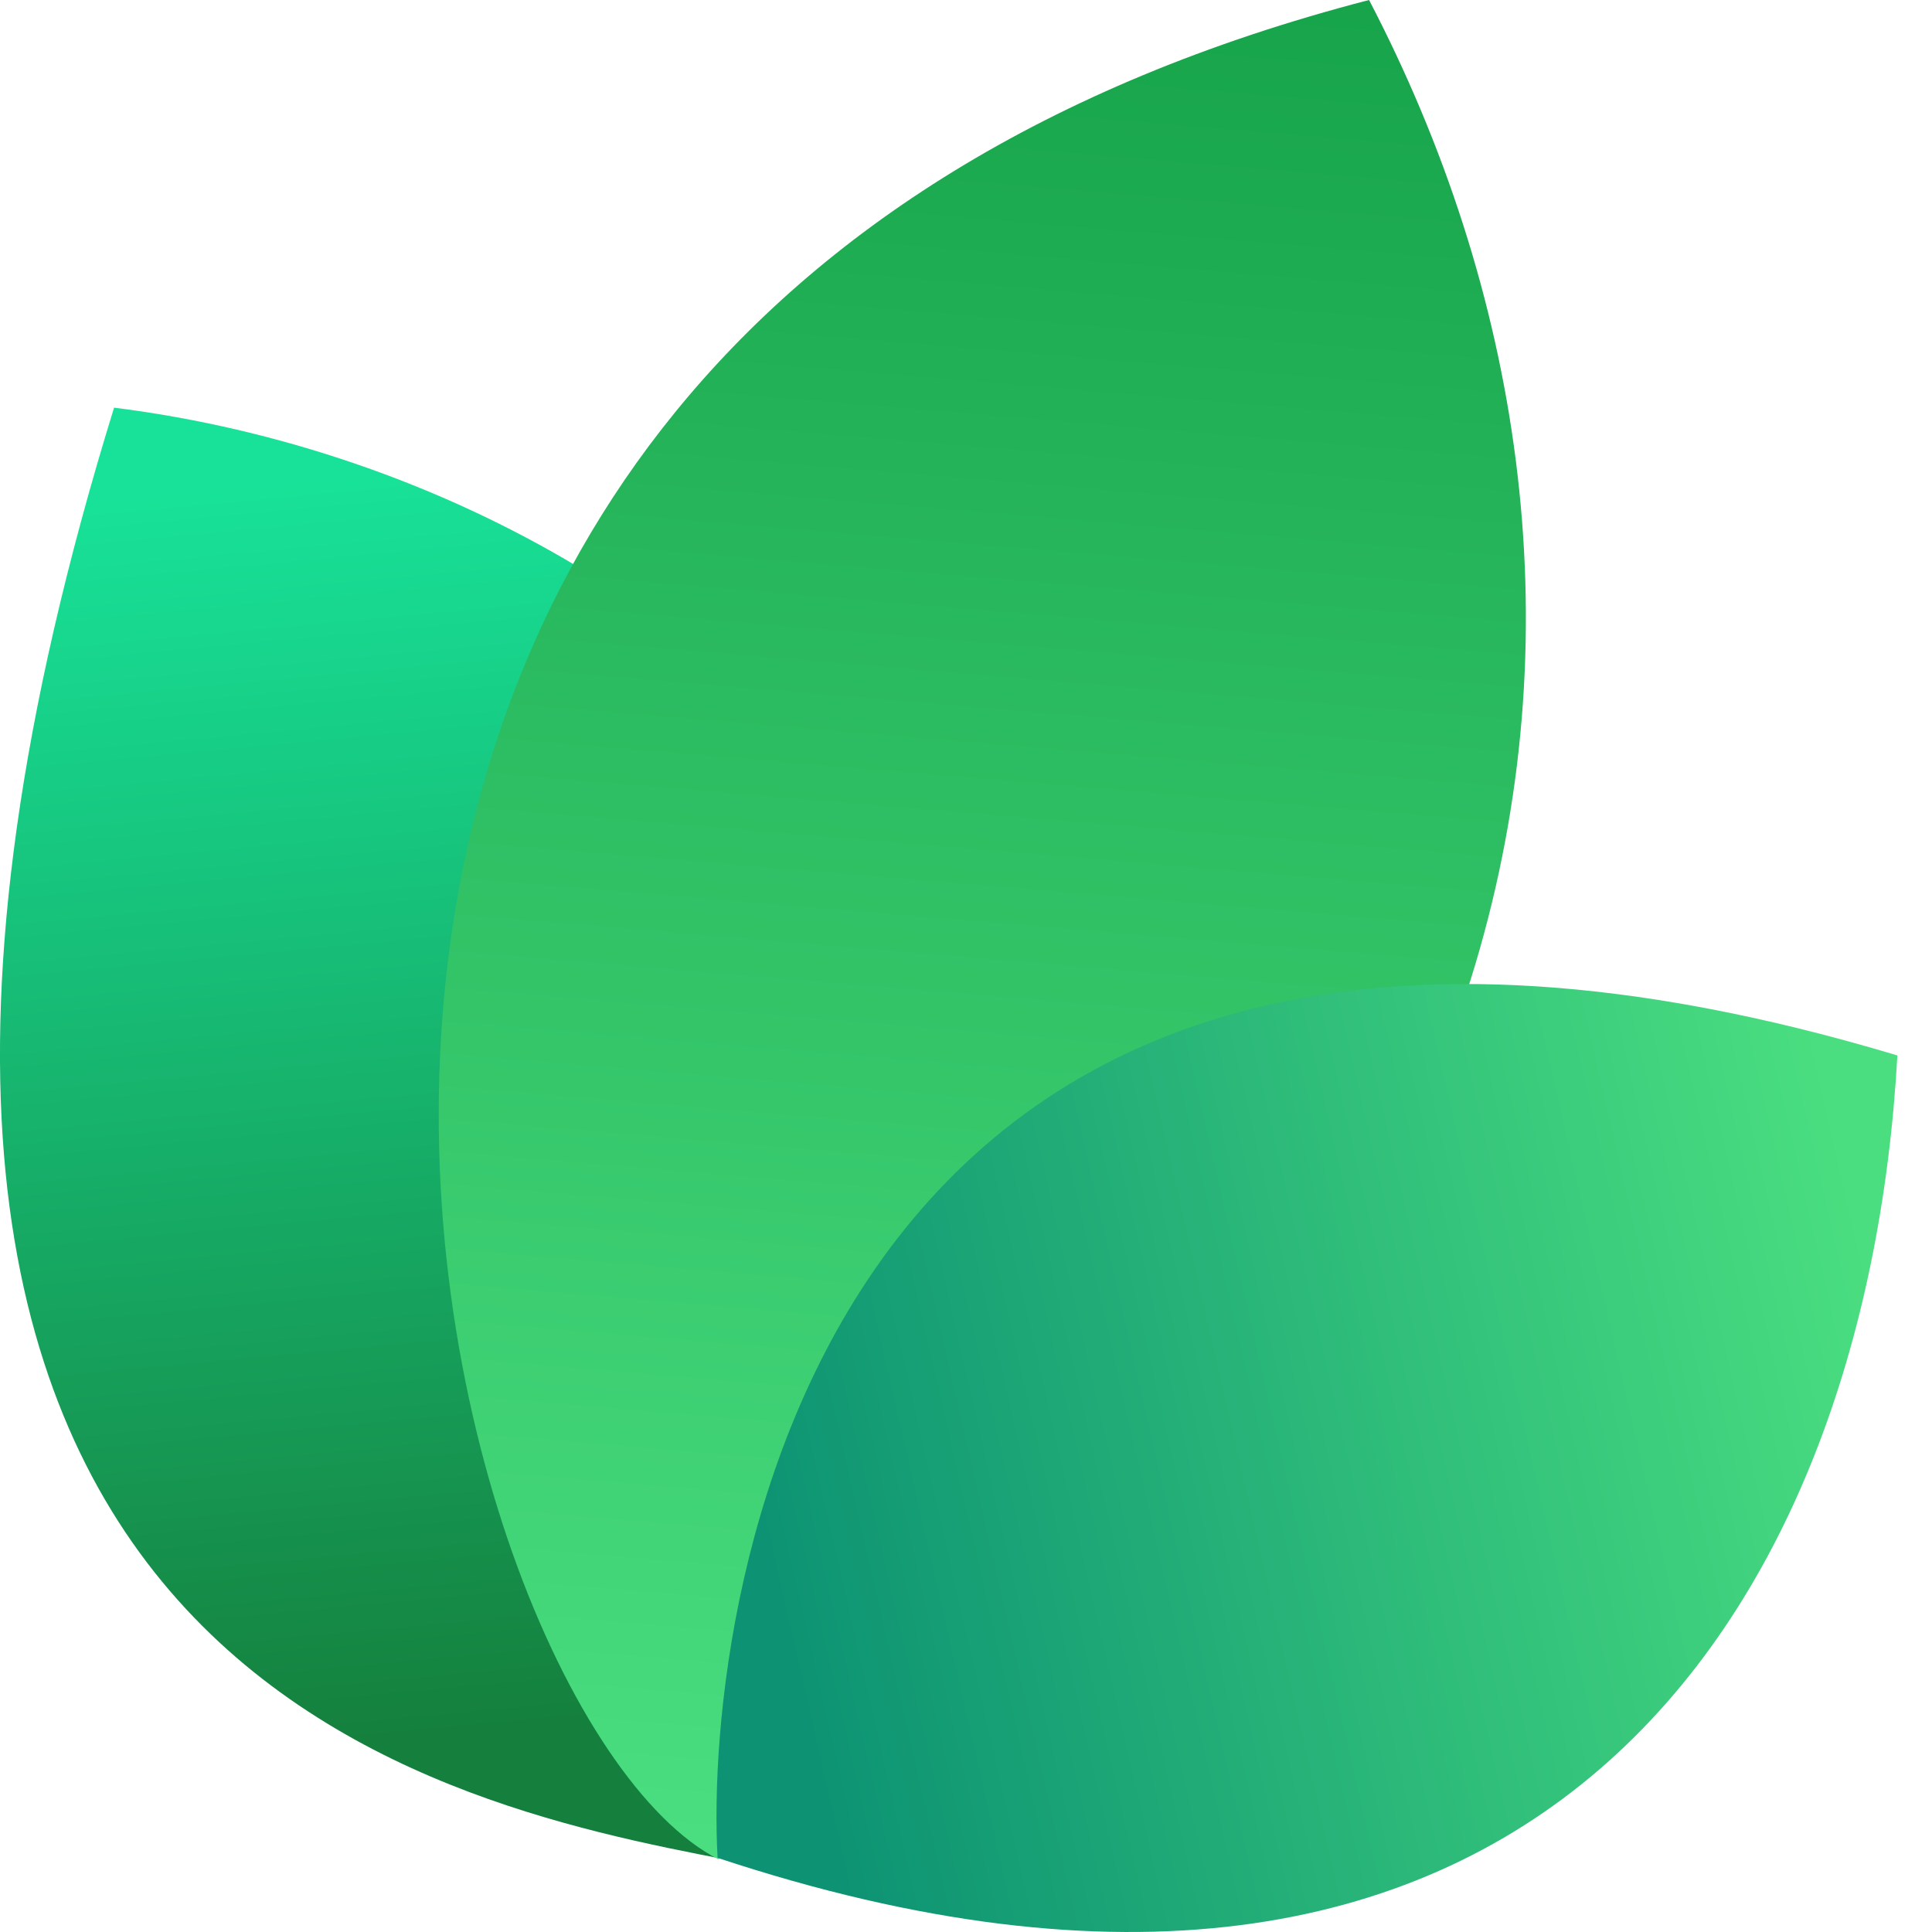
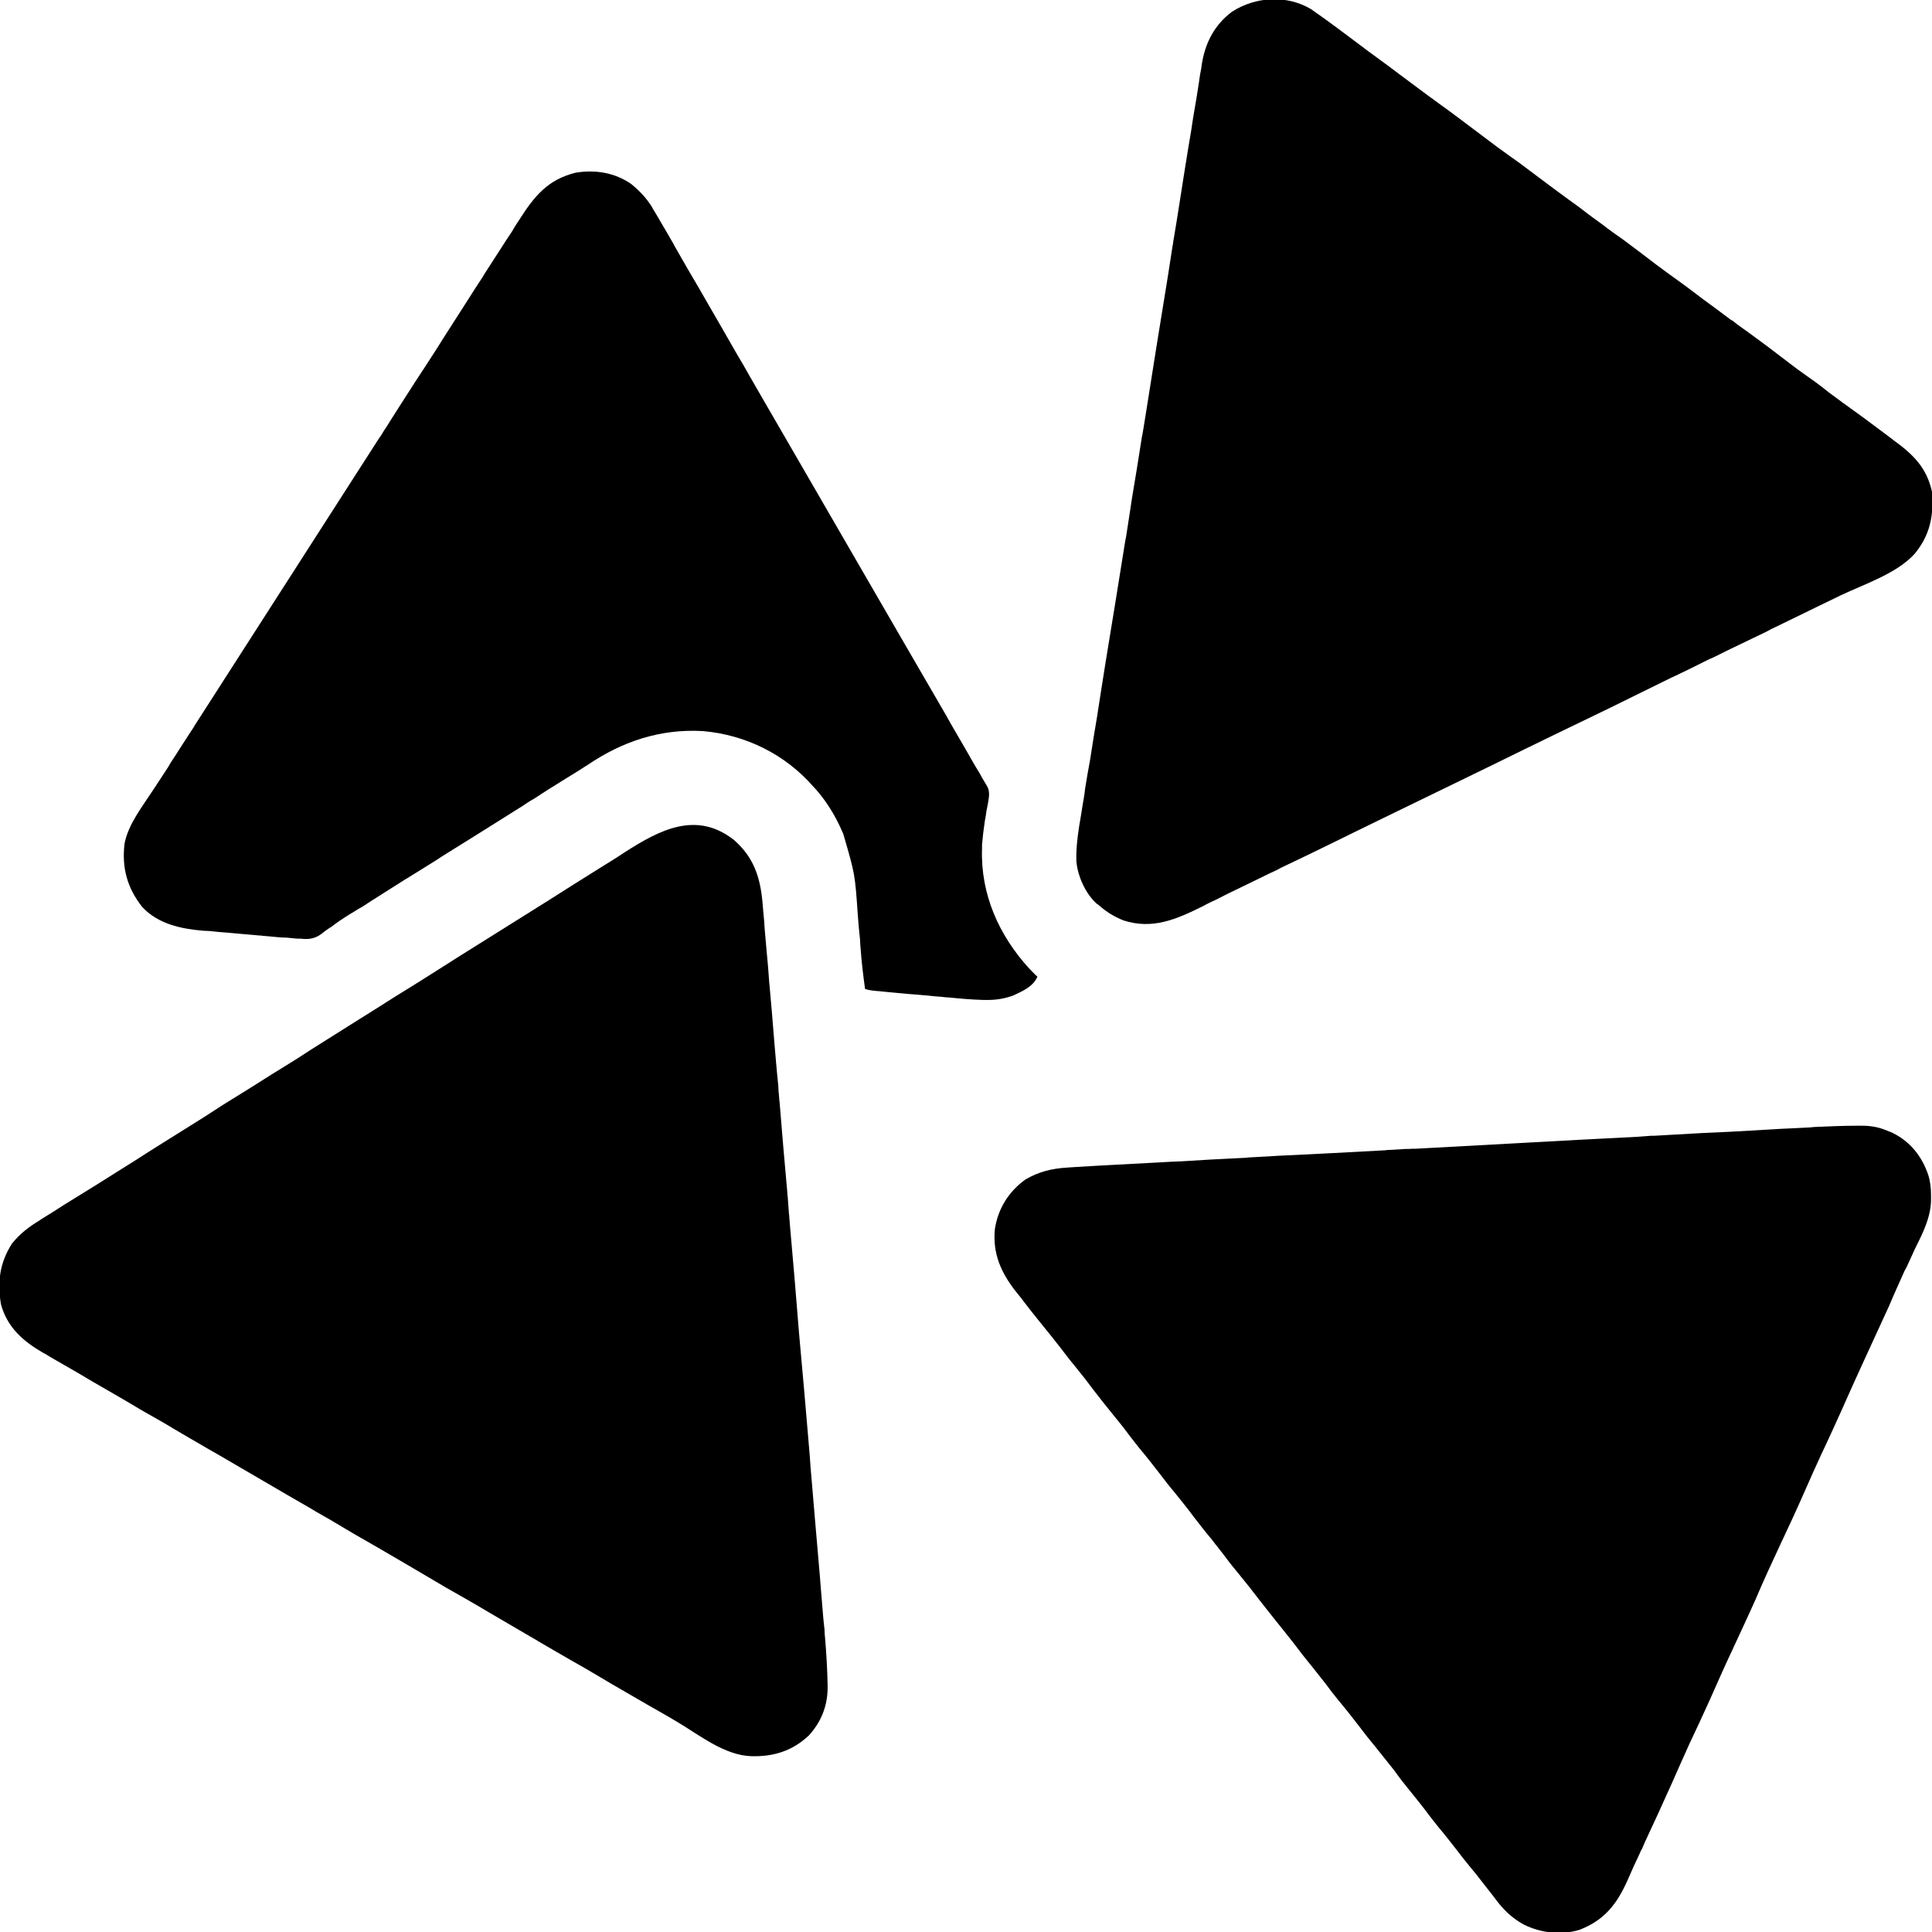
- <svg xmlns="http://www.w3.org/2000/svg" width="24" height="24" viewBox="0 0 24 24" fill="none">
-   <path d="M9.061 23.108C5.268 22.377 -3.391 20.627 1.417 5.064C9.634 6.099 16.973 14.064 9.061 23.108Z" fill="url(#paint0_linear_17557_2021)" />
-   <path d="M8.919 23.094C5.276 21.222 0.784 4.209 17.007 0C20.757 7.193 19.621 16.545 8.919 23.094Z" fill="url(#paint1_linear_17557_2021)" />
-   <path d="M8.914 23.079C8.735 19.882 10.159 9.085 23.57 13.111C23.181 20.123 18.984 26.418 8.914 23.079Z" fill="url(#paint2_linear_17557_2021)" />
-   <defs>
-     <linearGradient id="paint0_linear_17557_2021" x1="3.776" y1="5.916" x2="5.232" y2="21.559" gradientUnits="userSpaceOnUse">
-       <stop stop-color="#18E299" />
-       <stop offset="1" stop-color="#15803D" />
-     </linearGradient>
-     <linearGradient id="paint1_linear_17557_2021" x1="12.171" y1="-0.718" x2="10.19" y2="22.983" gradientUnits="userSpaceOnUse">
-       <stop stop-color="#16A34A" />
-       <stop offset="1" stop-color="#4ADE80" />
-     </linearGradient>
-     <linearGradient id="paint2_linear_17557_2021" x1="23.133" y1="15.353" x2="9.338" y2="18.52" gradientUnits="userSpaceOnUse">
-       <stop stop-color="#4ADE80" />
-       <stop offset="1" stop-color="#0D9373" />
-     </linearGradient>
-   </defs>
+ <svg xmlns="http://www.w3.org/2000/svg" width="24px" height="24px" viewBox="0 0 24 24" version="1.1">
+   <g id="surface1">
+     <path style=" stroke:none;fill-rule:nonzero;fill:rgb(0%,0%,0%);fill-opacity:1;" d="M 16.285 0.113 C 16.5 0.262 16.707 0.418 16.914 0.574 C 17.02 0.656 17.133 0.734 17.242 0.816 C 17.324 0.879 17.406 0.938 17.488 1 C 17.586 1.074 17.684 1.145 17.777 1.215 C 17.801 1.23 17.801 1.23 17.82 1.246 C 17.887 1.293 17.953 1.344 18.02 1.391 C 18.16 1.496 18.301 1.602 18.441 1.707 C 18.543 1.785 18.648 1.863 18.758 1.941 C 18.855 2.008 18.953 2.082 19.051 2.156 C 19.148 2.23 19.246 2.301 19.344 2.375 C 19.441 2.445 19.535 2.516 19.633 2.586 C 19.727 2.66 19.824 2.73 19.922 2.801 C 19.934 2.812 19.949 2.82 19.961 2.832 C 20.027 2.879 20.094 2.93 20.164 2.977 C 20.305 3.082 20.445 3.188 20.582 3.293 C 20.688 3.371 20.793 3.449 20.898 3.523 C 20.984 3.586 21.066 3.648 21.148 3.711 C 21.262 3.793 21.371 3.875 21.48 3.957 C 21.5 3.973 21.5 3.973 21.523 3.984 C 21.586 4.035 21.652 4.082 21.719 4.129 C 21.875 4.242 22.031 4.359 22.184 4.477 C 22.273 4.547 22.363 4.613 22.453 4.676 C 22.543 4.738 22.633 4.805 22.719 4.875 C 22.824 4.953 22.934 5.035 23.039 5.109 C 23.172 5.203 23.297 5.301 23.426 5.395 C 23.461 5.422 23.492 5.445 23.523 5.469 C 23.766 5.645 23.934 5.809 24 6.109 C 24.023 6.406 23.977 6.645 23.785 6.879 C 23.562 7.125 23.164 7.254 22.867 7.395 C 22.676 7.488 22.48 7.582 22.289 7.676 C 22.191 7.723 22.098 7.77 22 7.816 C 21.969 7.832 21.969 7.832 21.941 7.848 C 21.773 7.93 21.605 8.008 21.438 8.09 C 21.387 8.117 21.336 8.141 21.281 8.168 C 21.27 8.172 21.258 8.18 21.242 8.184 C 21.078 8.266 20.914 8.348 20.746 8.426 C 20.492 8.551 20.238 8.676 19.984 8.801 C 19.758 8.91 19.531 9.02 19.305 9.129 C 19.055 9.25 18.809 9.371 18.562 9.492 C 18.328 9.605 18.09 9.723 17.855 9.836 C 17.629 9.945 17.406 10.055 17.18 10.164 C 16.941 10.281 16.699 10.398 16.461 10.516 C 16.277 10.605 16.094 10.695 15.91 10.781 C 15.895 10.789 15.883 10.797 15.867 10.805 C 15.797 10.836 15.727 10.871 15.656 10.906 C 15.52 10.973 15.383 11.039 15.246 11.105 C 15.176 11.141 15.109 11.176 15.039 11.207 C 15.008 11.223 14.977 11.238 14.941 11.258 C 14.617 11.418 14.32 11.551 13.957 11.434 C 13.84 11.387 13.75 11.332 13.656 11.25 C 13.648 11.242 13.637 11.234 13.625 11.227 C 13.484 11.102 13.387 10.883 13.371 10.699 C 13.367 10.551 13.383 10.41 13.406 10.262 C 13.41 10.238 13.414 10.215 13.418 10.191 C 13.43 10.129 13.438 10.062 13.449 10 C 13.461 9.93 13.473 9.863 13.48 9.793 C 13.5 9.672 13.52 9.551 13.543 9.43 C 13.57 9.254 13.598 9.074 13.629 8.898 C 13.641 8.812 13.656 8.73 13.668 8.645 C 13.672 8.617 13.672 8.617 13.676 8.594 C 13.695 8.469 13.715 8.348 13.734 8.227 C 13.816 7.727 13.898 7.227 13.977 6.727 C 13.98 6.707 13.984 6.688 13.988 6.672 C 14.012 6.512 14.039 6.348 14.062 6.188 C 14.105 5.938 14.145 5.684 14.184 5.434 C 14.188 5.414 14.191 5.398 14.195 5.379 C 14.207 5.305 14.219 5.234 14.23 5.164 C 14.32 4.586 14.414 4.008 14.508 3.43 C 14.527 3.305 14.547 3.18 14.566 3.055 C 14.57 3.039 14.574 3.02 14.574 3.004 C 14.59 2.918 14.602 2.832 14.617 2.746 C 14.645 2.562 14.676 2.383 14.703 2.199 C 14.723 2.078 14.742 1.957 14.762 1.832 C 14.773 1.766 14.785 1.695 14.797 1.625 C 14.816 1.488 14.84 1.355 14.863 1.219 C 14.875 1.152 14.883 1.082 14.895 1.016 C 14.898 0.98 14.906 0.949 14.91 0.914 C 14.918 0.875 14.926 0.836 14.93 0.793 C 14.973 0.531 15.086 0.309 15.305 0.145 C 15.598 -0.043 15.984 -0.066 16.285 0.113 Z M 16.285 0.113 " />
+     <path style=" stroke:none;fill-rule:nonzero;fill:rgb(0%,0%,0%);fill-opacity:1;" d="M 23.078 13.984 C 23.094 13.984 23.109 13.984 23.125 13.984 C 23.25 13.984 23.352 14.004 23.465 14.055 C 23.48 14.059 23.496 14.066 23.512 14.074 C 23.734 14.184 23.875 14.367 23.953 14.594 C 23.98 14.68 23.988 14.762 23.988 14.852 C 23.988 14.863 23.988 14.875 23.988 14.887 C 23.992 15.109 23.887 15.316 23.789 15.512 C 23.754 15.59 23.719 15.664 23.684 15.742 C 23.676 15.758 23.668 15.77 23.66 15.785 C 23.594 15.934 23.527 16.078 23.465 16.227 C 23.363 16.449 23.262 16.668 23.16 16.891 C 23.062 17.102 22.969 17.312 22.875 17.523 C 22.793 17.703 22.711 17.887 22.625 18.066 C 22.555 18.219 22.484 18.375 22.418 18.527 C 22.32 18.75 22.219 18.969 22.117 19.184 C 22.012 19.41 21.906 19.637 21.809 19.867 C 21.715 20.078 21.617 20.285 21.52 20.496 C 21.422 20.703 21.328 20.918 21.234 21.129 C 21.152 21.309 21.07 21.488 20.984 21.668 C 20.914 21.824 20.844 21.98 20.777 22.133 C 20.664 22.387 20.547 22.641 20.43 22.891 C 20.418 22.918 20.406 22.945 20.395 22.973 C 20.387 22.984 20.379 22.996 20.375 23.012 C 20.32 23.125 20.27 23.238 20.219 23.355 C 20.086 23.652 19.934 23.852 19.621 23.973 C 19.391 24.043 19.137 24.012 18.926 23.906 C 18.77 23.82 18.664 23.711 18.559 23.566 C 18.484 23.469 18.41 23.375 18.336 23.281 C 18.262 23.191 18.188 23.102 18.117 23.008 C 18.035 22.902 17.953 22.797 17.867 22.695 C 17.812 22.625 17.758 22.559 17.707 22.488 C 17.648 22.41 17.586 22.336 17.527 22.262 C 17.453 22.172 17.383 22.082 17.316 21.988 C 17.234 21.887 17.152 21.781 17.07 21.68 C 17.004 21.602 16.941 21.52 16.879 21.438 C 16.797 21.332 16.715 21.227 16.629 21.125 C 16.574 21.059 16.52 20.988 16.469 20.918 C 16.41 20.844 16.348 20.766 16.289 20.691 C 16.215 20.602 16.145 20.512 16.078 20.422 C 15.996 20.316 15.914 20.215 15.832 20.113 C 15.766 20.031 15.703 19.949 15.641 19.871 C 15.559 19.762 15.477 19.66 15.391 19.555 C 15.336 19.488 15.281 19.422 15.23 19.352 C 15.172 19.273 15.109 19.199 15.051 19.121 C 14.977 19.035 14.906 18.941 14.836 18.852 C 14.758 18.746 14.676 18.645 14.594 18.543 C 14.527 18.465 14.465 18.383 14.402 18.301 C 14.32 18.195 14.238 18.09 14.152 17.988 C 14.098 17.918 14.043 17.852 13.992 17.781 C 13.934 17.703 13.871 17.629 13.812 17.555 C 13.738 17.465 13.668 17.375 13.598 17.285 C 13.52 17.18 13.438 17.074 13.355 16.973 C 13.289 16.895 13.227 16.812 13.164 16.73 C 13.082 16.625 13 16.523 12.914 16.418 C 12.844 16.332 12.777 16.246 12.711 16.16 C 12.684 16.121 12.652 16.086 12.625 16.051 C 12.438 15.816 12.328 15.574 12.359 15.266 C 12.398 15.016 12.527 14.805 12.738 14.652 C 12.906 14.555 13.062 14.516 13.258 14.504 C 13.277 14.504 13.297 14.5 13.316 14.5 C 13.672 14.477 14.023 14.461 14.379 14.441 C 14.48 14.434 14.582 14.43 14.684 14.426 C 14.918 14.41 15.152 14.398 15.383 14.387 C 15.41 14.387 15.434 14.383 15.461 14.383 C 15.473 14.383 15.488 14.383 15.5 14.379 C 15.641 14.371 15.781 14.363 15.926 14.355 C 16.355 14.336 16.781 14.312 17.211 14.289 C 17.234 14.285 17.234 14.285 17.254 14.285 C 17.324 14.281 17.391 14.277 17.461 14.273 C 17.488 14.273 17.516 14.273 17.543 14.27 C 17.559 14.27 17.574 14.27 17.586 14.27 C 18.02 14.246 18.453 14.223 18.887 14.199 C 19.375 14.172 19.863 14.145 20.352 14.121 C 20.402 14.117 20.453 14.113 20.508 14.109 C 20.52 14.109 20.531 14.109 20.547 14.109 C 20.75 14.098 20.957 14.086 21.164 14.074 C 21.371 14.066 21.578 14.055 21.781 14.043 C 21.895 14.035 22.008 14.031 22.117 14.023 C 22.223 14.02 22.324 14.012 22.426 14.008 C 22.465 14.008 22.5 14.004 22.535 14 C 22.719 13.992 22.898 13.984 23.078 13.984 Z M 23.078 13.984 " />
+     <path style=" stroke:none;fill-rule:nonzero;fill:rgb(0%,0%,0%);fill-opacity:1;" d="M 9.117 10.434 C 9.363 10.648 9.445 10.898 9.473 11.219 C 9.473 11.234 9.477 11.25 9.477 11.27 C 9.48 11.324 9.488 11.379 9.492 11.434 C 9.496 11.473 9.496 11.512 9.5 11.551 C 9.508 11.637 9.516 11.727 9.523 11.812 C 9.535 11.938 9.547 12.066 9.555 12.195 C 9.578 12.438 9.598 12.68 9.617 12.922 C 9.633 13.109 9.648 13.297 9.668 13.484 C 9.668 13.512 9.672 13.539 9.672 13.566 C 9.676 13.582 9.676 13.594 9.676 13.605 C 9.676 13.621 9.68 13.633 9.68 13.648 C 9.68 13.668 9.68 13.668 9.684 13.688 C 9.715 14.066 9.746 14.445 9.781 14.82 C 9.781 14.844 9.781 14.844 9.785 14.863 C 9.789 14.938 9.797 15.008 9.801 15.082 C 9.805 15.094 9.805 15.109 9.805 15.125 C 9.809 15.152 9.809 15.184 9.812 15.211 C 9.852 15.66 9.891 16.113 9.926 16.562 C 9.973 17.07 10.016 17.574 10.059 18.082 C 10.062 18.137 10.066 18.191 10.07 18.242 C 10.07 18.258 10.074 18.27 10.074 18.285 C 10.09 18.484 10.109 18.684 10.125 18.887 C 10.145 19.113 10.164 19.34 10.184 19.57 C 10.195 19.699 10.203 19.824 10.215 19.953 C 10.223 20.047 10.23 20.145 10.242 20.238 C 10.242 20.277 10.246 20.316 10.25 20.355 C 10.266 20.547 10.277 20.738 10.281 20.93 C 10.281 20.949 10.281 20.965 10.281 20.98 C 10.277 21.199 10.199 21.391 10.051 21.555 C 9.848 21.75 9.609 21.824 9.332 21.816 C 9.004 21.805 8.699 21.562 8.426 21.398 C 8.297 21.32 8.164 21.246 8.035 21.172 C 7.887 21.086 7.738 21 7.59 20.914 C 7.426 20.816 7.262 20.719 7.094 20.625 C 6.957 20.547 6.82 20.465 6.684 20.387 C 6.676 20.379 6.664 20.375 6.652 20.367 C 6.613 20.344 6.57 20.32 6.531 20.297 C 6.383 20.211 6.238 20.125 6.09 20.039 C 5.992 19.98 5.891 19.922 5.789 19.863 C 5.707 19.816 5.625 19.77 5.543 19.723 C 5.352 19.609 5.156 19.496 4.965 19.383 C 4.777 19.273 4.59 19.164 4.398 19.055 C 4.301 18.996 4.199 18.938 4.102 18.879 C 4.02 18.832 3.934 18.785 3.852 18.734 C 3.66 18.625 3.469 18.512 3.273 18.398 C 3.086 18.289 2.898 18.18 2.711 18.07 C 2.625 18.023 2.543 17.973 2.461 17.926 C 2.426 17.906 2.395 17.887 2.359 17.867 C 2.293 17.828 2.227 17.789 2.16 17.75 C 2.141 17.738 2.125 17.73 2.109 17.719 C 2.074 17.699 2.043 17.68 2.008 17.66 C 1.926 17.613 1.844 17.566 1.762 17.52 C 1.559 17.398 1.355 17.281 1.152 17.164 C 1.035 17.094 0.922 17.027 0.805 16.961 C 0.738 16.922 0.676 16.887 0.609 16.848 C 0.586 16.832 0.559 16.816 0.535 16.805 C 0.285 16.66 0.09 16.488 0.012 16.203 C -0.035 15.926 -0.004 15.688 0.148 15.449 C 0.246 15.328 0.355 15.242 0.492 15.16 C 0.508 15.148 0.523 15.137 0.539 15.129 C 0.574 15.109 0.605 15.086 0.641 15.066 C 0.695 15.031 0.75 14.996 0.805 14.961 C 0.938 14.879 1.07 14.797 1.203 14.715 C 1.363 14.613 1.527 14.512 1.688 14.41 C 1.887 14.281 2.09 14.156 2.289 14.031 C 2.453 13.93 2.613 13.828 2.773 13.723 C 2.977 13.598 3.176 13.473 3.379 13.344 C 3.539 13.246 3.703 13.145 3.863 13.039 C 4.062 12.914 4.266 12.785 4.465 12.66 C 4.609 12.57 4.754 12.48 4.898 12.387 C 5.012 12.316 5.125 12.246 5.238 12.176 C 5.398 12.074 5.559 11.973 5.719 11.871 C 5.922 11.746 6.121 11.617 6.324 11.492 C 6.484 11.391 6.648 11.289 6.809 11.188 C 7.023 11.051 7.242 10.914 7.461 10.777 C 7.562 10.715 7.664 10.652 7.762 10.586 C 8.191 10.312 8.648 10.066 9.117 10.434 Z M 9.117 10.434 " />
+     <path style=" stroke:none;fill-rule:nonzero;fill:rgb(0%,0%,0%);fill-opacity:1;" d="M 7.84 2.285 C 7.945 2.371 8.027 2.457 8.098 2.57 C 8.105 2.582 8.105 2.582 8.113 2.598 C 8.176 2.699 8.234 2.805 8.297 2.91 C 8.32 2.949 8.344 2.992 8.367 3.031 C 8.371 3.043 8.379 3.055 8.383 3.062 C 8.438 3.16 8.496 3.258 8.551 3.355 C 8.637 3.5 8.719 3.641 8.801 3.785 C 8.922 3.992 9.039 4.199 9.156 4.402 C 9.211 4.492 9.262 4.582 9.312 4.672 C 9.336 4.711 9.355 4.746 9.375 4.781 C 10.172 6.156 10.965 7.531 11.762 8.902 C 11.773 8.922 11.781 8.941 11.793 8.957 C 11.812 8.996 11.836 9.031 11.855 9.066 C 11.902 9.148 11.953 9.234 12 9.316 C 12.02 9.348 12.035 9.379 12.051 9.406 C 12.074 9.445 12.094 9.48 12.117 9.52 C 12.137 9.551 12.156 9.586 12.176 9.617 C 12.191 9.648 12.207 9.676 12.227 9.707 C 12.234 9.719 12.242 9.734 12.25 9.746 C 12.258 9.758 12.262 9.77 12.27 9.781 C 12.301 9.852 12.281 9.922 12.27 9.996 C 12.266 10.023 12.258 10.047 12.254 10.074 C 12.25 10.113 12.242 10.156 12.234 10.199 C 12.219 10.297 12.207 10.398 12.199 10.496 C 12.199 10.512 12.199 10.527 12.199 10.543 C 12.18 11.109 12.41 11.621 12.785 12.031 C 12.82 12.066 12.852 12.102 12.887 12.133 C 12.832 12.258 12.703 12.312 12.586 12.367 C 12.477 12.406 12.379 12.422 12.262 12.422 C 12.25 12.422 12.234 12.422 12.223 12.422 C 12.078 12.418 11.934 12.406 11.789 12.391 C 11.758 12.391 11.73 12.387 11.699 12.383 C 11.641 12.379 11.582 12.375 11.523 12.367 C 11.445 12.359 11.371 12.355 11.293 12.348 C 11.234 12.344 11.176 12.336 11.117 12.332 C 11.09 12.328 11.062 12.328 11.031 12.324 C 10.992 12.32 10.953 12.316 10.914 12.312 C 10.902 12.312 10.895 12.312 10.879 12.309 C 10.832 12.305 10.793 12.301 10.746 12.285 C 10.723 12.117 10.703 11.953 10.691 11.785 C 10.688 11.75 10.684 11.711 10.684 11.676 C 10.672 11.574 10.664 11.469 10.656 11.367 C 10.621 10.859 10.621 10.859 10.48 10.375 C 10.477 10.363 10.473 10.348 10.465 10.336 C 10.383 10.145 10.277 9.969 10.141 9.812 C 10.129 9.801 10.117 9.785 10.105 9.773 C 9.754 9.371 9.266 9.129 8.734 9.082 C 8.211 9.051 7.738 9.207 7.309 9.496 C 7.219 9.555 7.125 9.613 7.035 9.668 C 6.902 9.75 6.77 9.832 6.641 9.918 C 6.625 9.926 6.609 9.938 6.594 9.945 C 6.562 9.965 6.531 9.984 6.504 10.004 C 6.316 10.121 6.133 10.238 5.945 10.355 C 5.801 10.445 5.656 10.535 5.512 10.625 C 5.383 10.711 5.25 10.789 5.121 10.871 C 4.992 10.949 4.867 11.031 4.742 11.109 C 4.66 11.16 4.582 11.211 4.504 11.262 C 4.484 11.273 4.469 11.281 4.449 11.293 C 4.418 11.312 4.383 11.336 4.348 11.355 C 4.266 11.406 4.188 11.457 4.113 11.516 C 4.098 11.523 4.082 11.535 4.07 11.543 C 4.043 11.562 4.016 11.582 3.992 11.602 C 3.906 11.664 3.832 11.672 3.73 11.66 C 3.711 11.66 3.711 11.66 3.688 11.66 C 3.648 11.656 3.605 11.652 3.566 11.648 C 3.539 11.648 3.516 11.645 3.488 11.645 C 3.414 11.637 3.336 11.633 3.262 11.625 C 3.242 11.621 3.242 11.621 3.219 11.621 C 3.148 11.613 3.074 11.609 3.004 11.602 C 2.945 11.598 2.887 11.59 2.828 11.586 C 2.754 11.582 2.684 11.574 2.609 11.566 C 2.582 11.566 2.555 11.562 2.527 11.562 C 2.25 11.539 1.965 11.48 1.766 11.266 C 1.578 11.027 1.512 10.777 1.547 10.48 C 1.594 10.238 1.766 10.023 1.898 9.82 C 1.961 9.723 2.027 9.625 2.09 9.527 C 2.105 9.5 2.105 9.5 2.121 9.473 C 2.145 9.438 2.168 9.402 2.191 9.367 C 2.246 9.277 2.305 9.191 2.359 9.105 C 2.383 9.07 2.406 9.035 2.426 9 C 3.184 7.816 3.945 6.637 4.703 5.453 C 4.715 5.438 4.727 5.418 4.738 5.402 C 4.758 5.367 4.781 5.332 4.805 5.297 C 4.859 5.207 4.918 5.121 4.973 5.031 C 5.168 4.727 5.168 4.727 5.266 4.578 C 5.344 4.457 5.422 4.34 5.496 4.219 C 5.605 4.047 5.715 3.879 5.824 3.707 C 5.867 3.637 5.914 3.566 5.957 3.5 C 5.98 3.465 6.004 3.43 6.023 3.395 C 6.082 3.305 6.137 3.219 6.195 3.129 C 6.25 3.043 6.305 2.957 6.363 2.871 C 6.391 2.82 6.422 2.773 6.453 2.727 C 6.637 2.438 6.805 2.23 7.152 2.145 C 7.398 2.105 7.637 2.145 7.84 2.285 Z M 7.84 2.285 " />
+   </g>
</svg>
